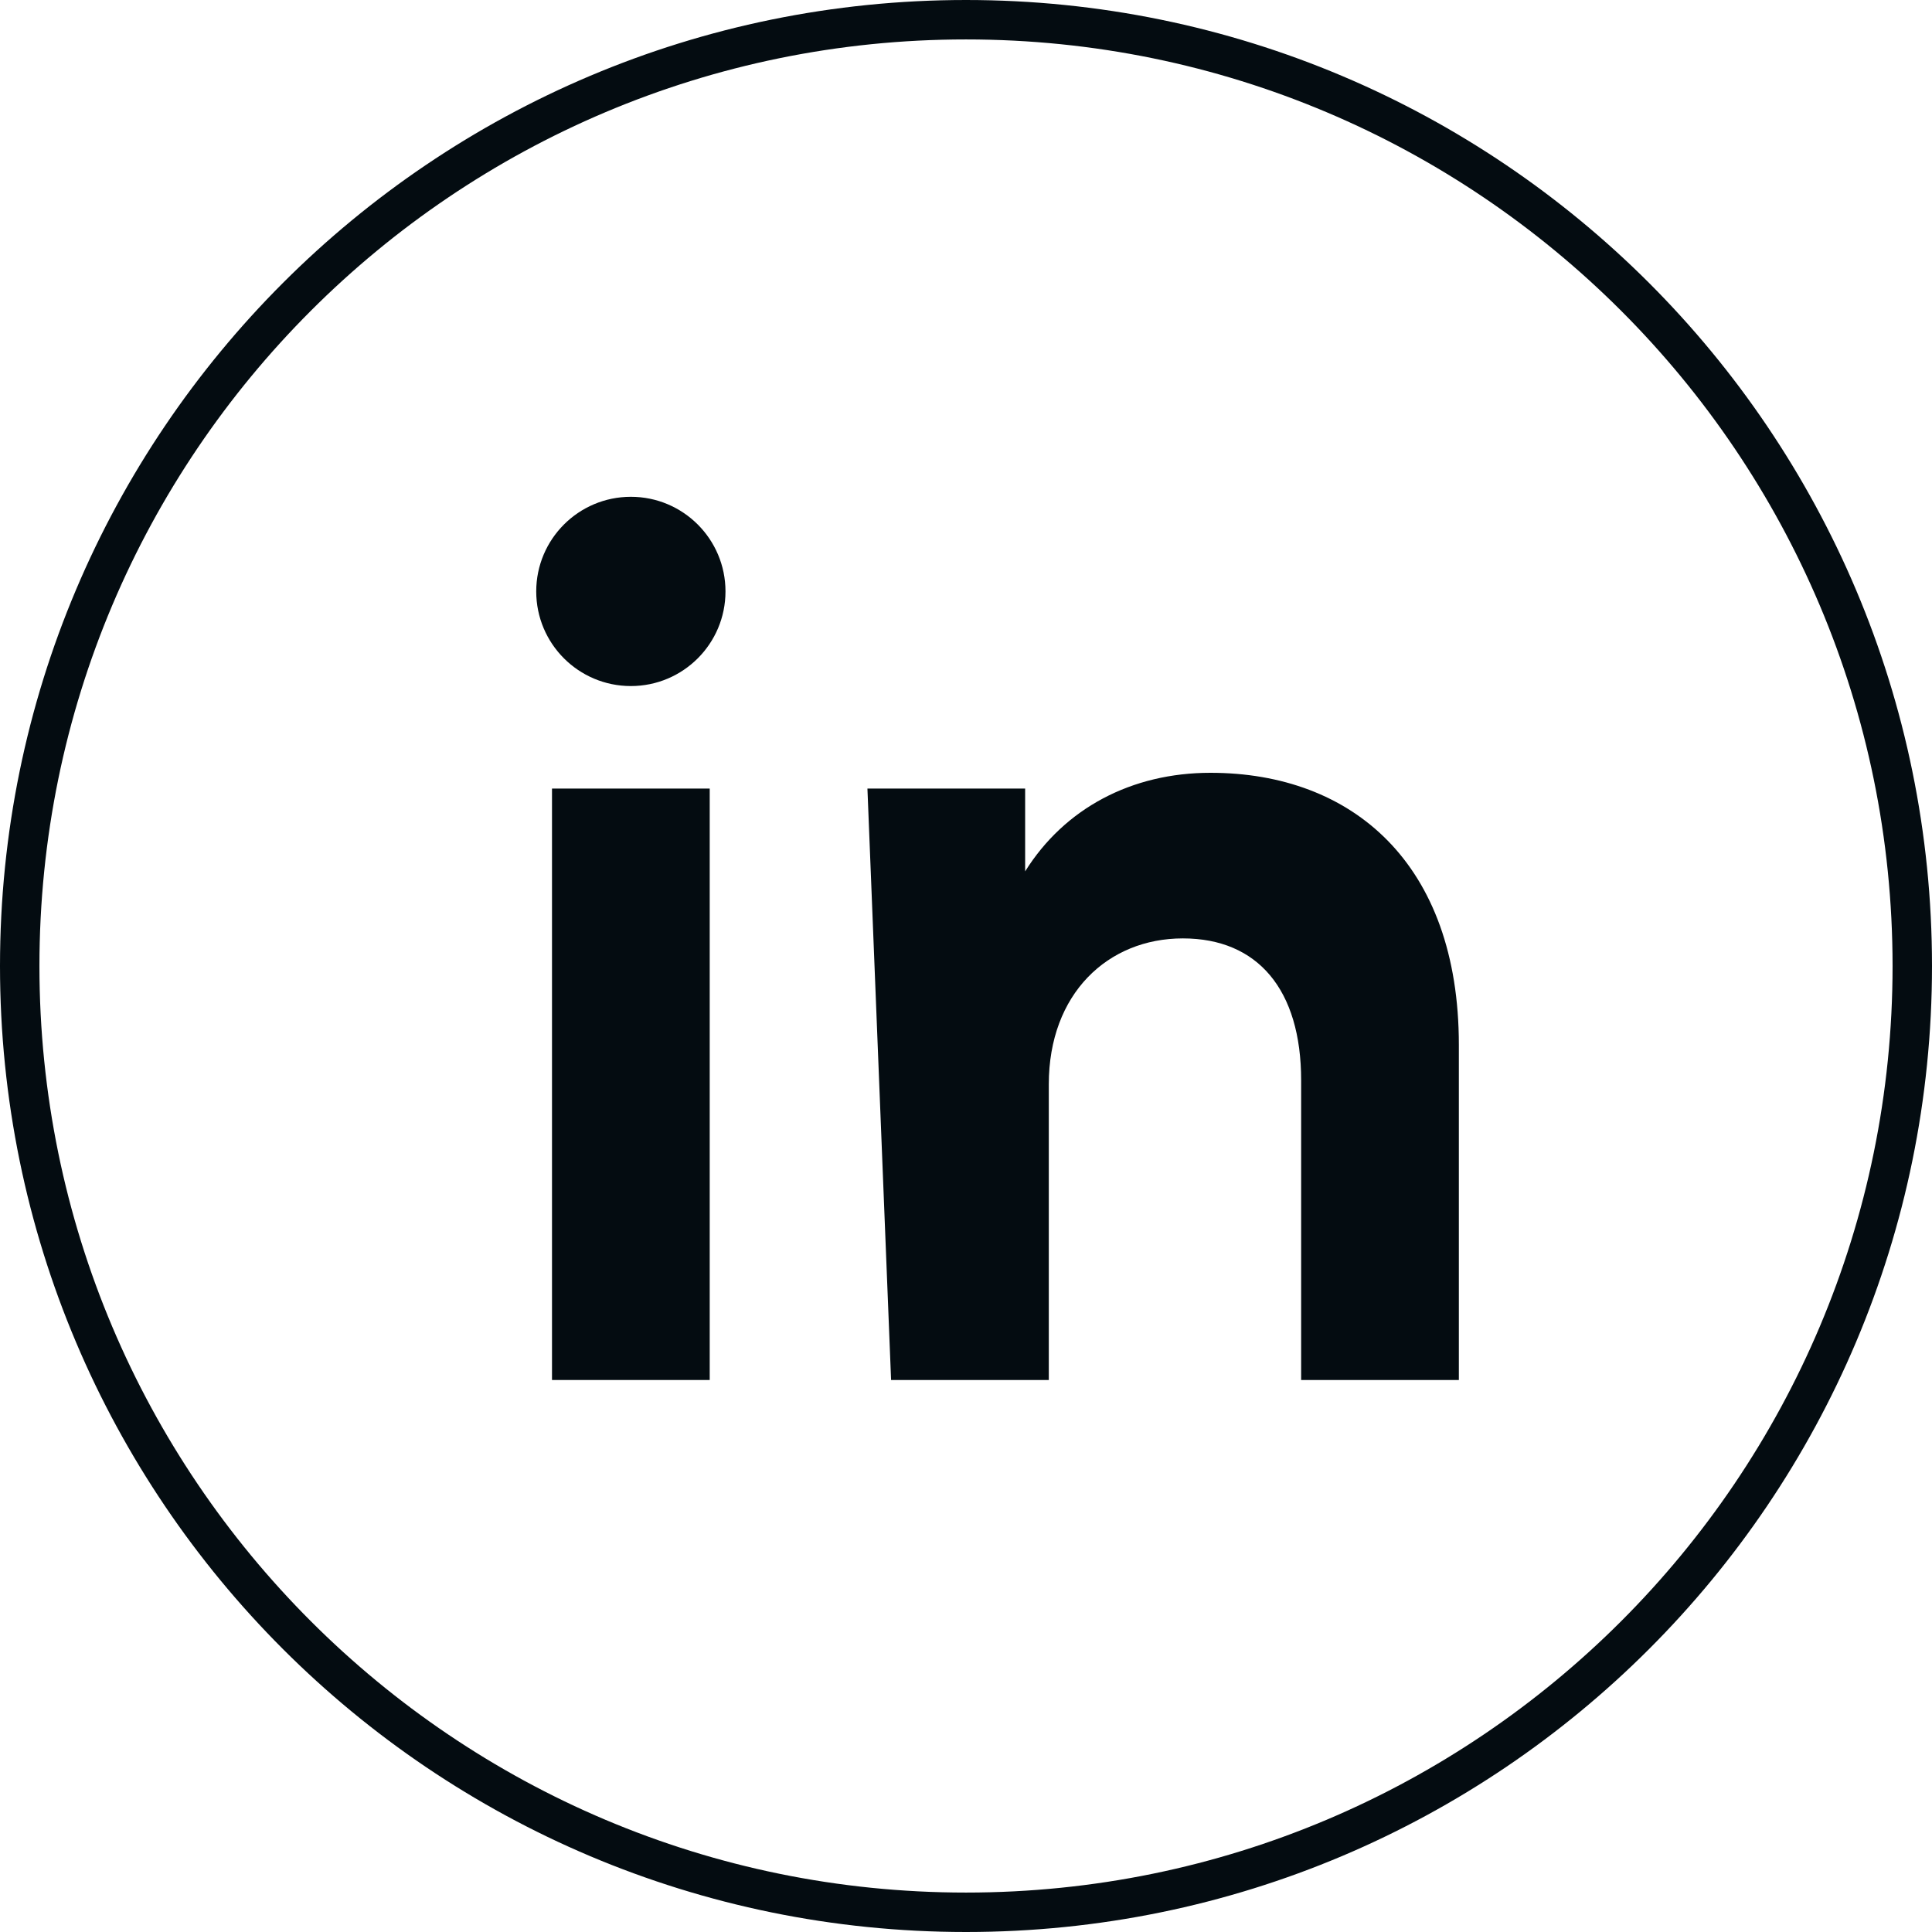
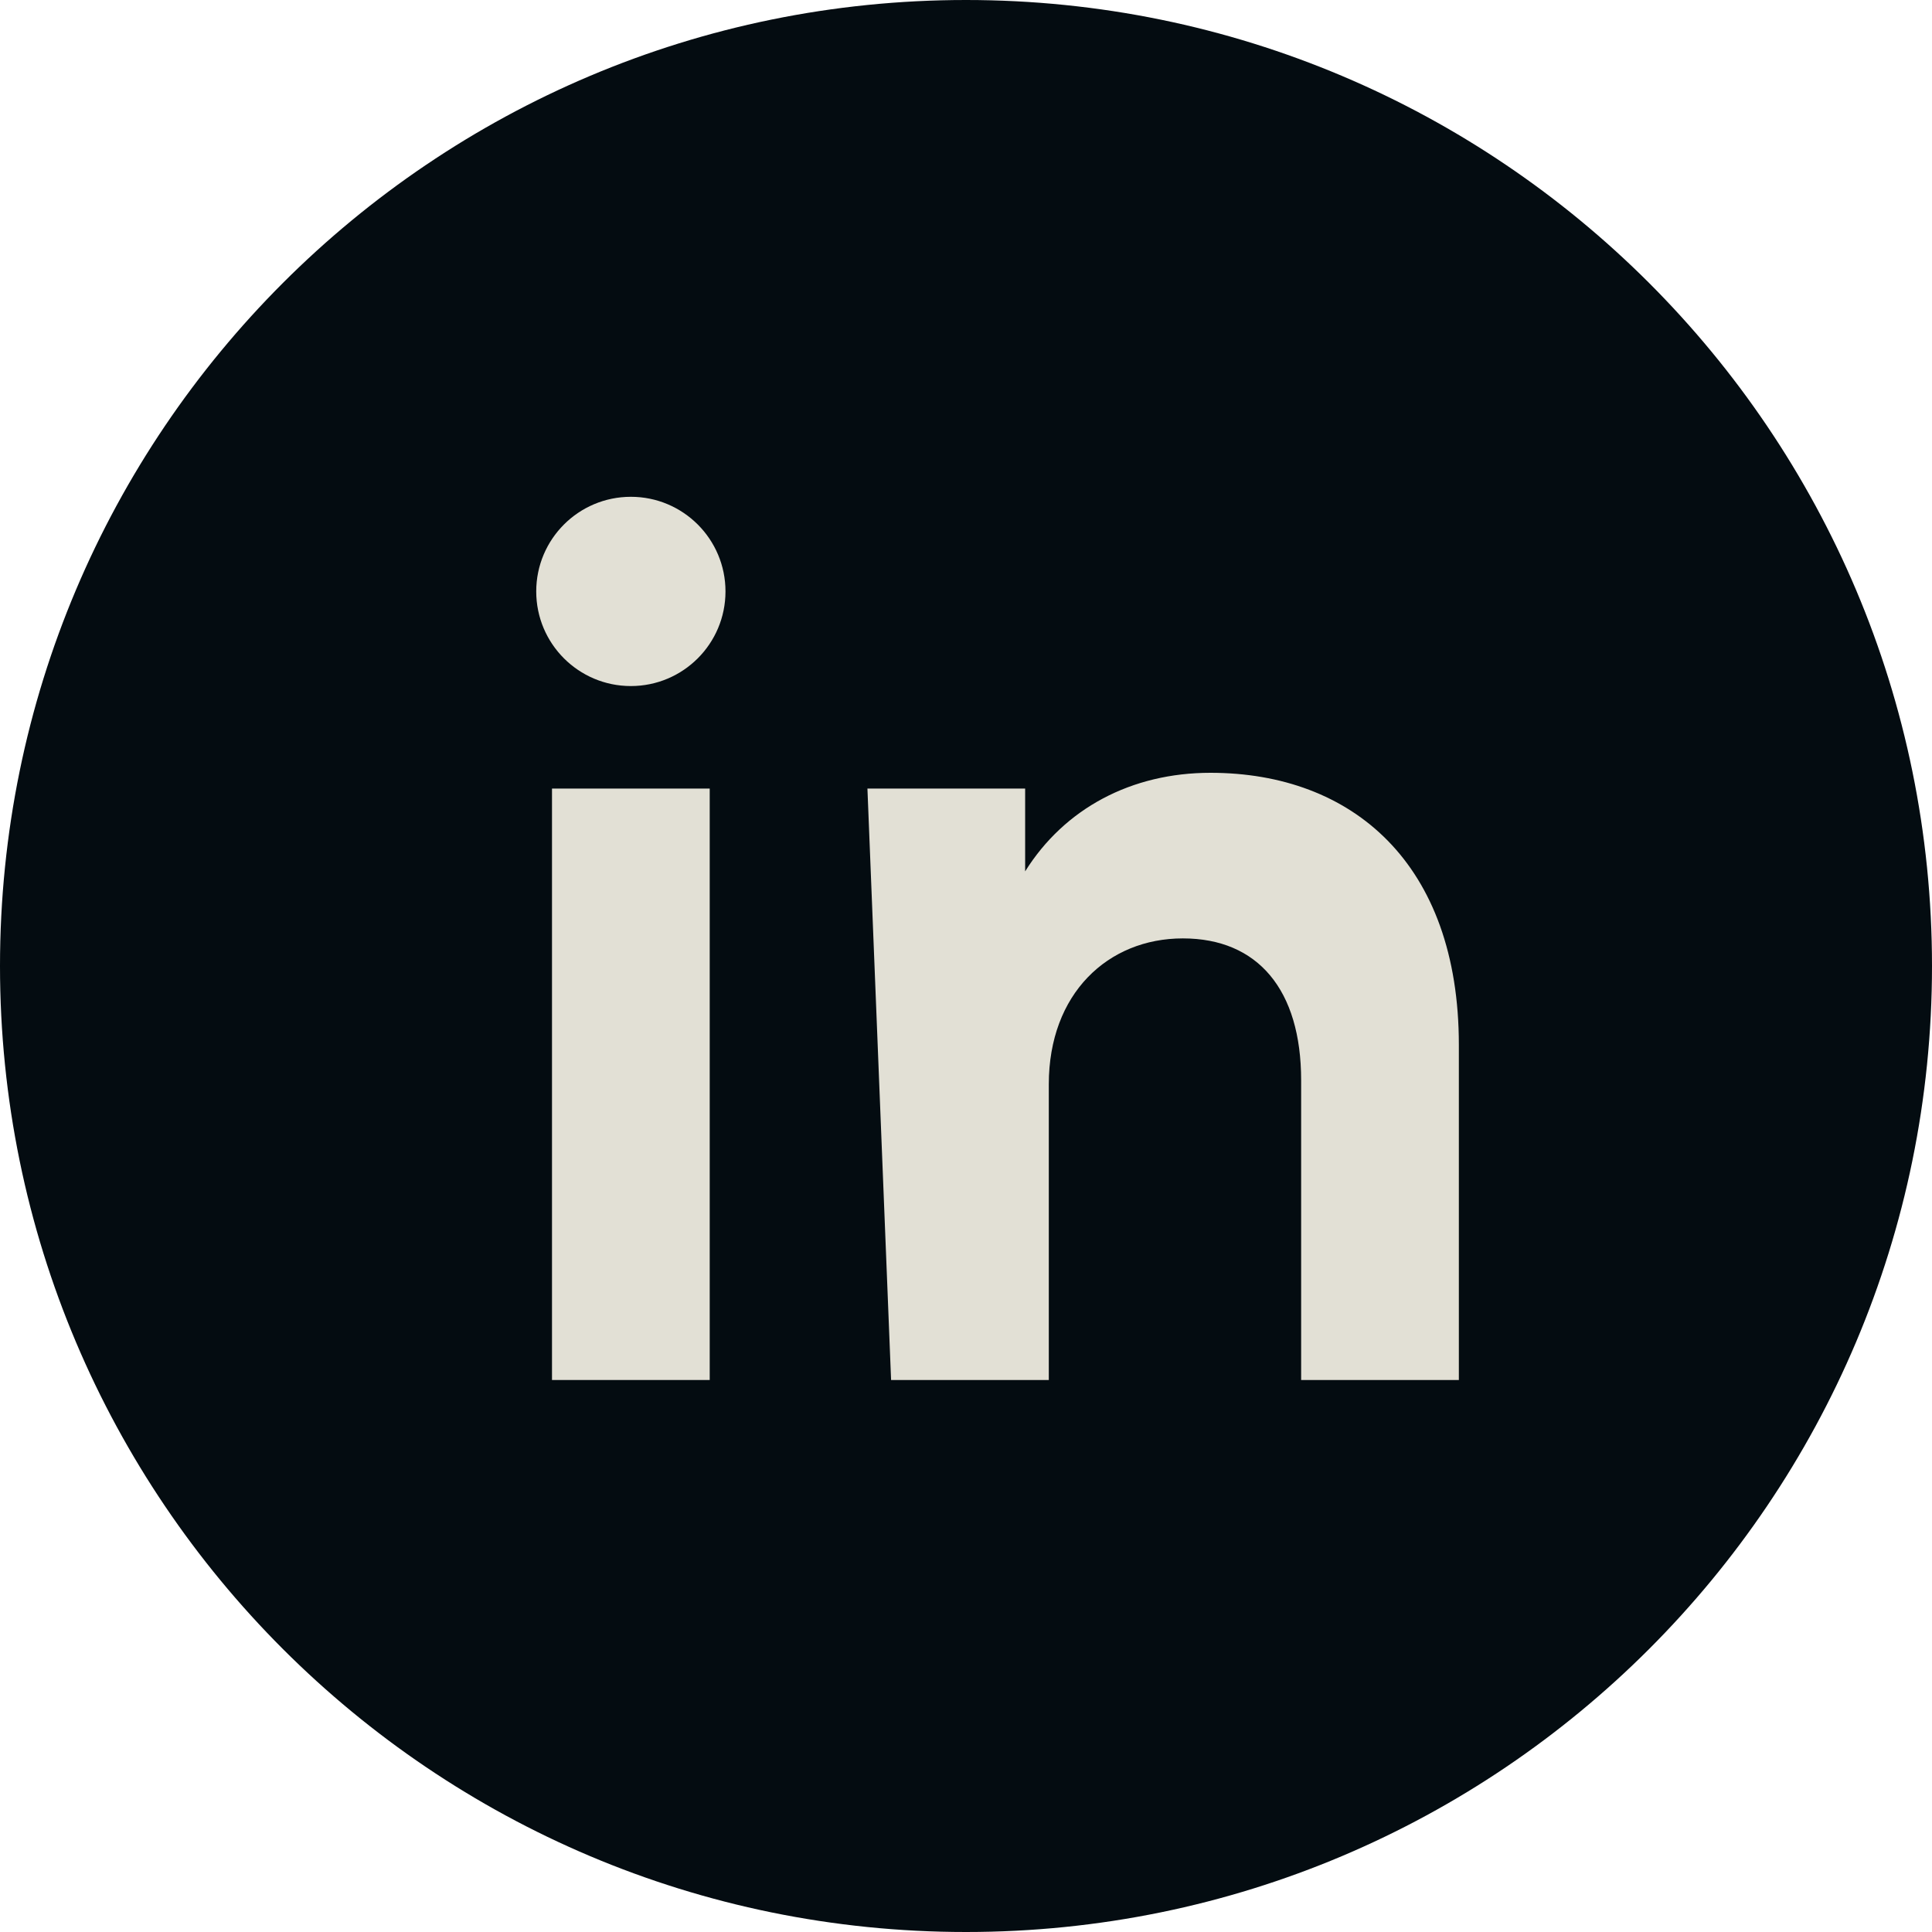
<svg xmlns="http://www.w3.org/2000/svg" viewBox="0 0 49 49">
-   <circle cx="24.5" cy="24.5" r="24" fill="none" stroke="rgb(4,12,17)" />
-   <rect x="14" y="20" width="4" height="15" fill="rgb(4,12,17)" />
-   <circle cx="16" cy="15" r="2.4" fill="rgb(4,12,17)" />
-   <path d="M22 20h4v2.1c1-1.6 2.7-2.5 4.7-2.5 3.6 0 6.3 2.3 6.3 6.9V35h-4v-7.6c0-2.3-1.1-3.6-3-3.6-1.9 0-3.4 1.4-3.4 3.7V35h-4Z" fill="rgb(4,12,17)" />
+   <circle cx="24.5" cy="24.5" r="24.5" fill="rgb(4,12,17)" />
+   <rect x="14" y="20" width="4" height="15" fill="rgb(226,224,213)" />
+   <circle cx="16" cy="15" r="2.4" fill="rgb(226,224,213)" />
+   <path d="M22 20h4v2.1c1-1.6 2.7-2.5 4.7-2.5 3.6 0 6.3 2.3 6.3 6.9V35h-4v-7.6c0-2.3-1.1-3.6-3-3.6-1.9 0-3.4 1.4-3.4 3.7V35h-4Z" fill="rgb(226,224,213)" />
</svg>
